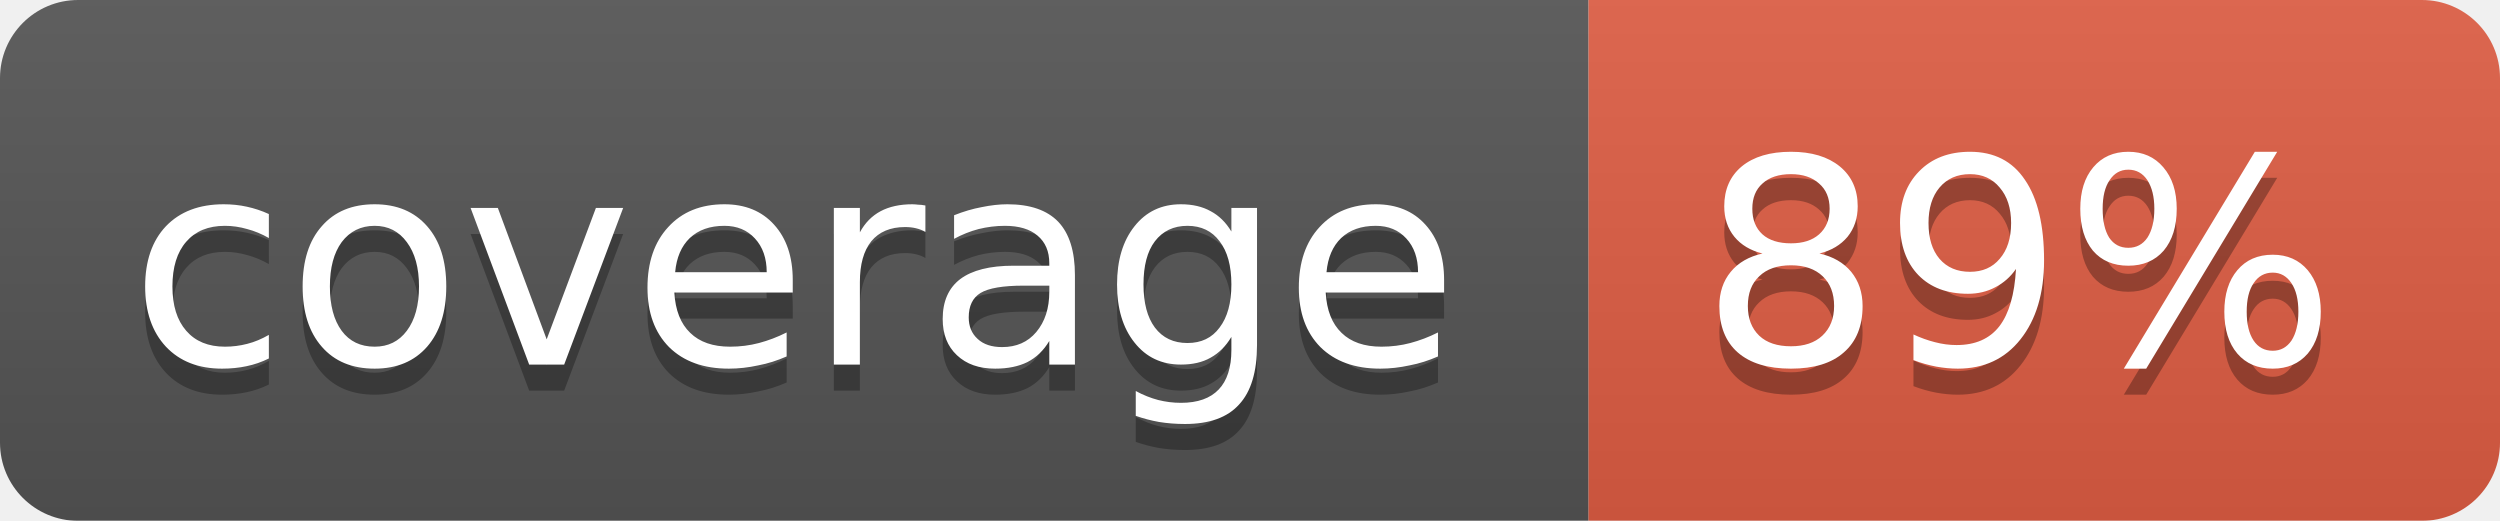
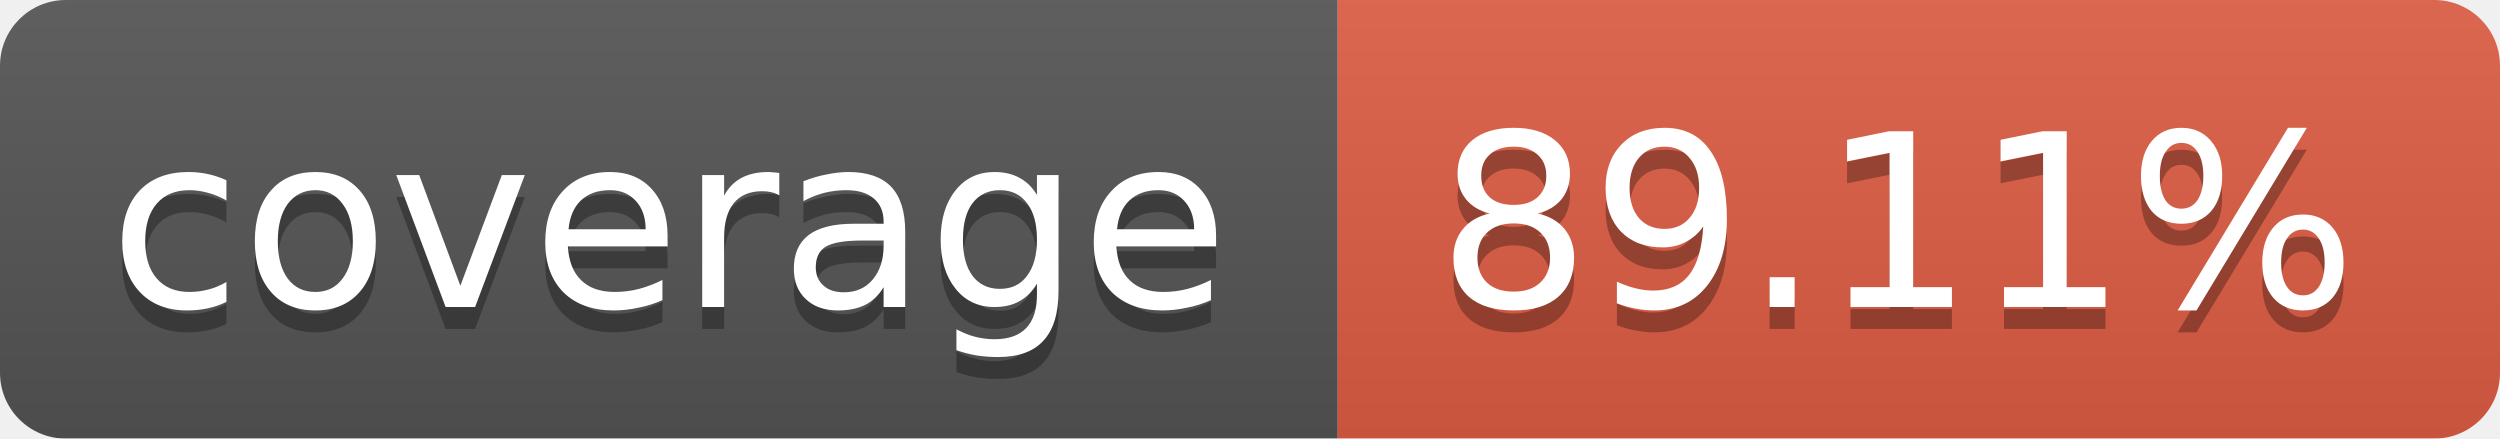
- <svg xmlns="http://www.w3.org/2000/svg" width="96" height="20">
+ <svg xmlns="http://www.w3.org/2000/svg" width="114" height="20">
  <linearGradient id="b" x2="0" y2="100%">
    <stop offset="0" stop-color="#bbb" stop-opacity=".1" />
    <stop offset="1" stop-opacity=".1" />
  </linearGradient>
  <mask id="a">
-     <rect width="96" height="20" rx="3" fill="#fff" />
+     <rect width="114" height="20" rx="3" fill="#fff" />
  </mask>
  <g mask="url(#a)">
    <path fill="#555" d="M0 0h61v20H0z" />
-     <path fill="#e05d44" d="M61 0h35v20H61z" />
-     <path fill="url(#b)" d="M0 0h96v20H0z" />
+     <path fill="#e05d44" d="M61 0h53v20H61z" />
+     <path fill="url(#b)" d="M0 0h114v20H0z" />
  </g>
  <g fill="#fff" text-anchor="middle" font-family="DejaVu Sans,Verdana,Geneva,sans-serif" font-size="11">
    <text x="30.5" y="15" fill="#010101" fill-opacity=".3">coverage</text>
    <text x="30.5" y="14">coverage</text>
-     <text x="77.5" y="15" fill="#010101" fill-opacity=".3">89%</text>
-     <text x="77.5" y="14">89%</text>
+     <text x="86.5" y="15" fill="#010101" fill-opacity=".3">89.11%</text>
+     <text x="86.5" y="14">89.11%</text>
  </g>
</svg>
